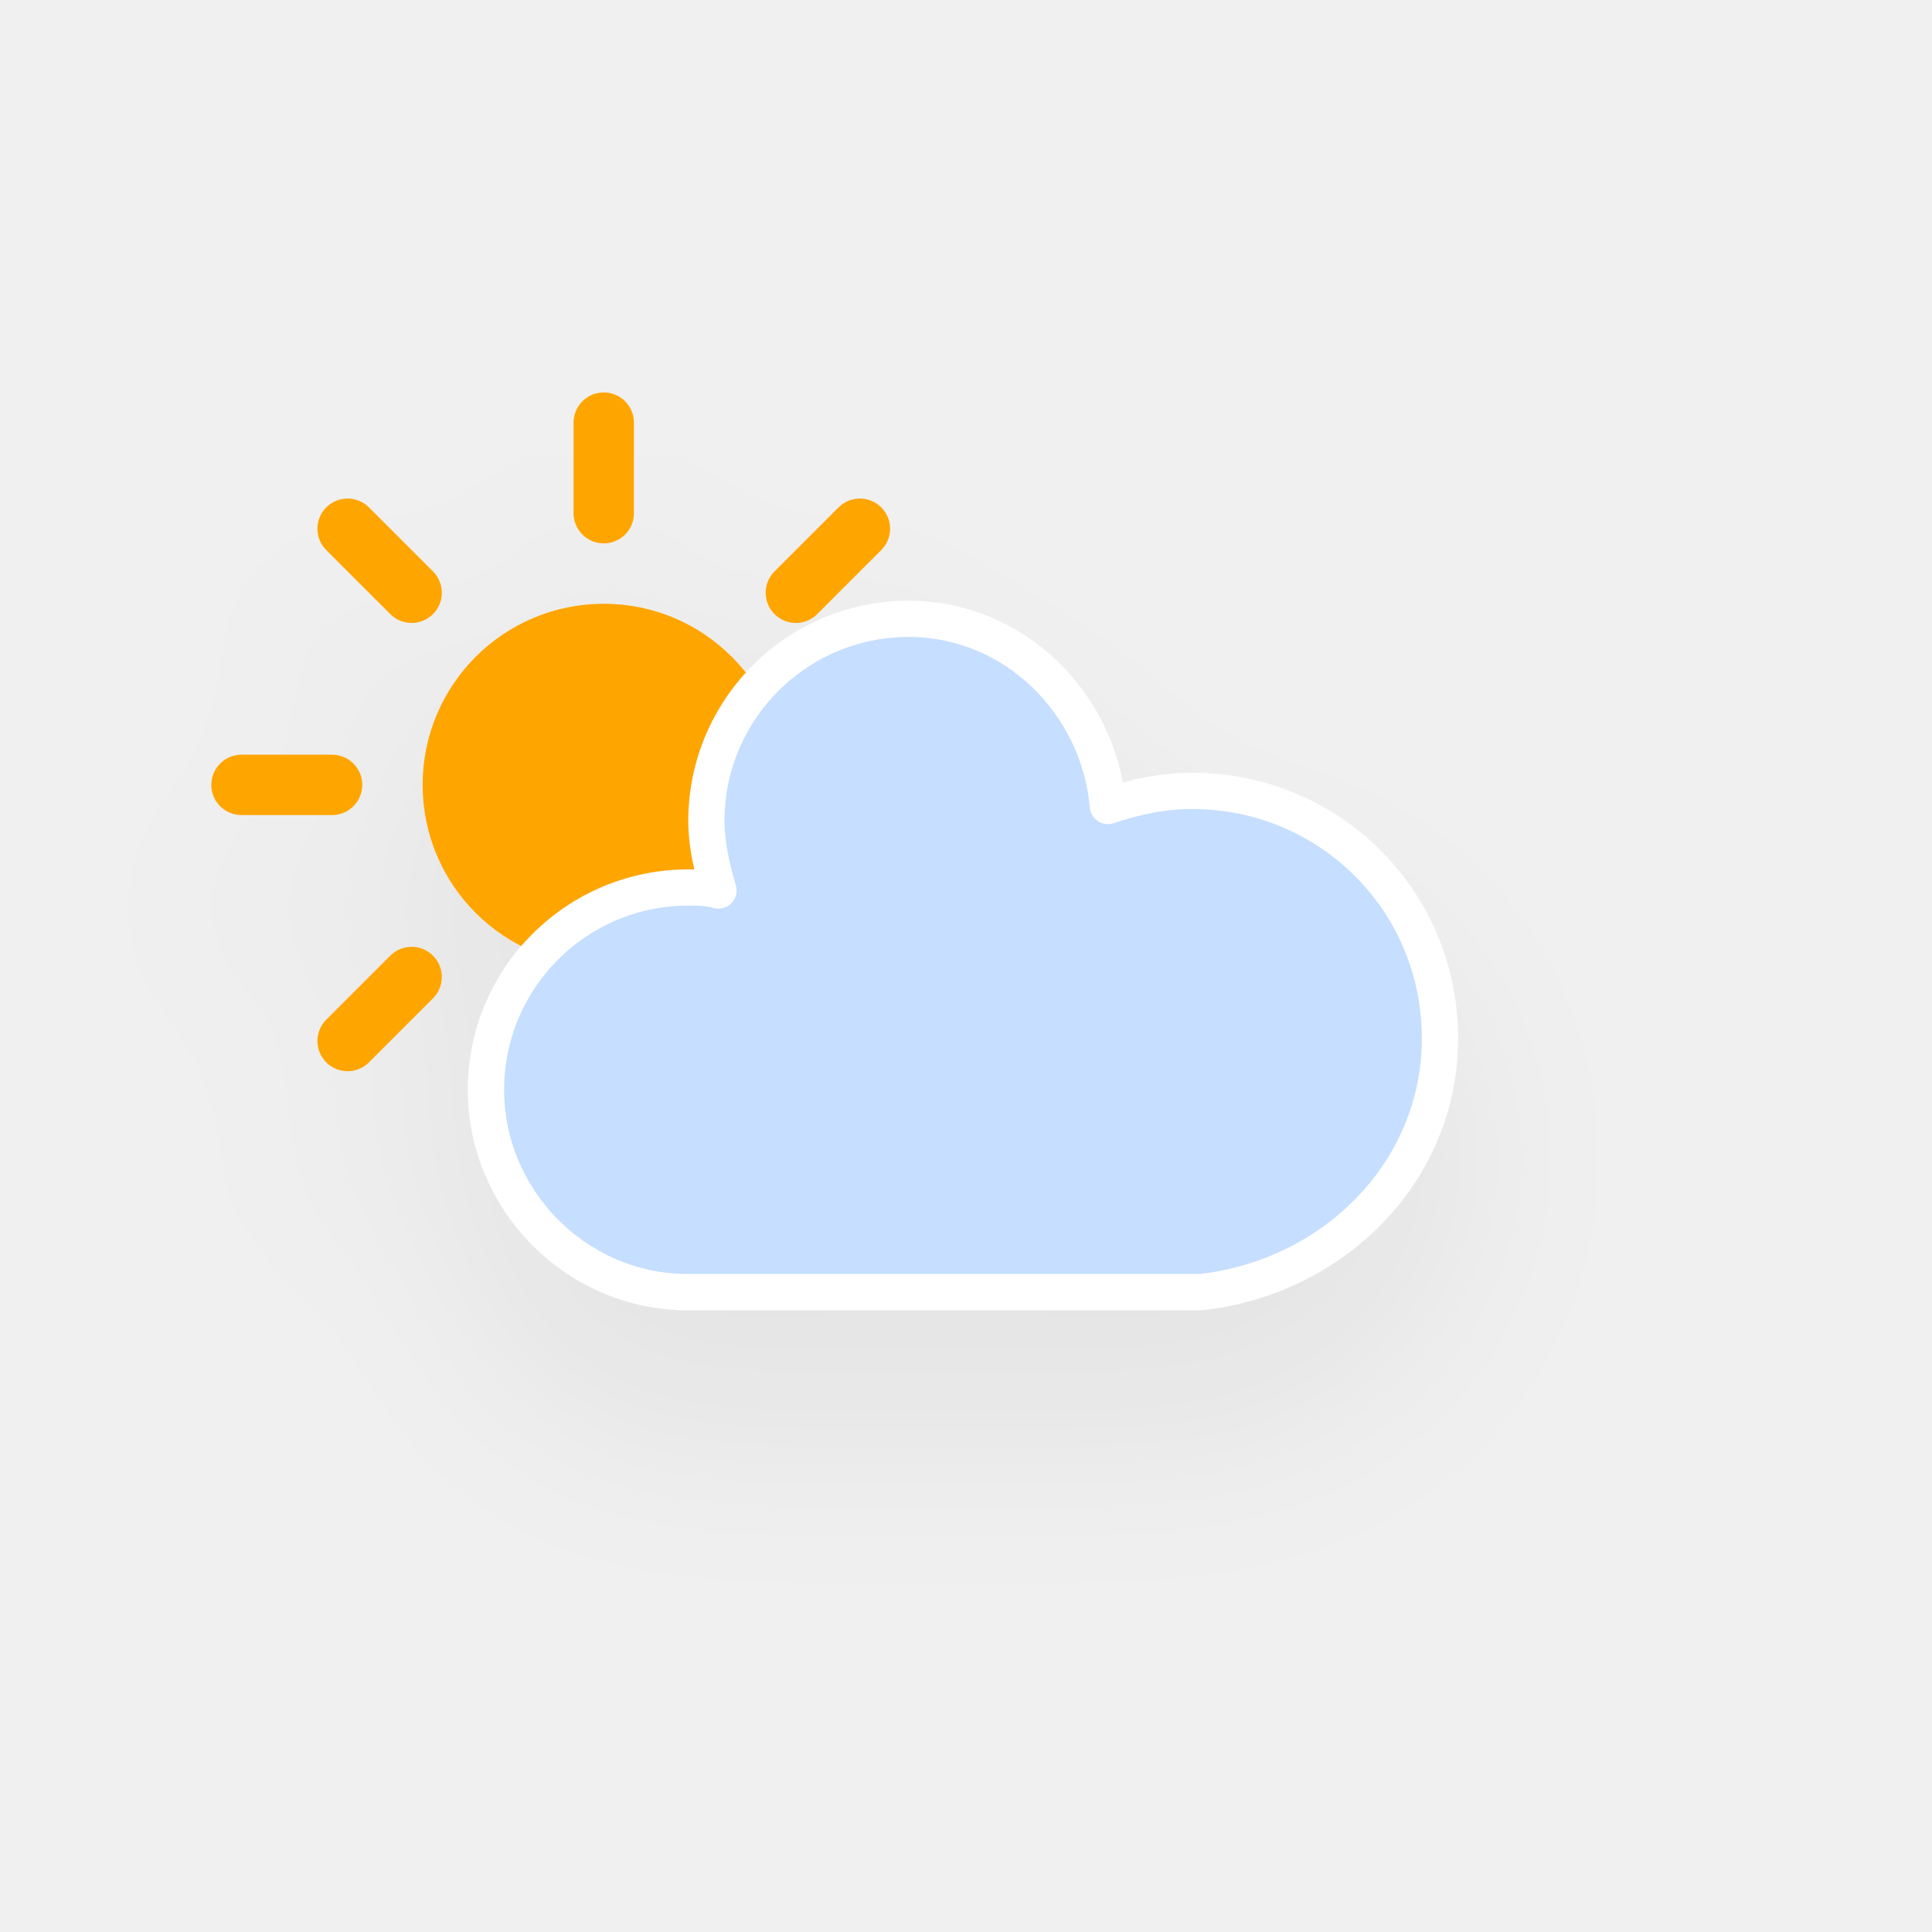
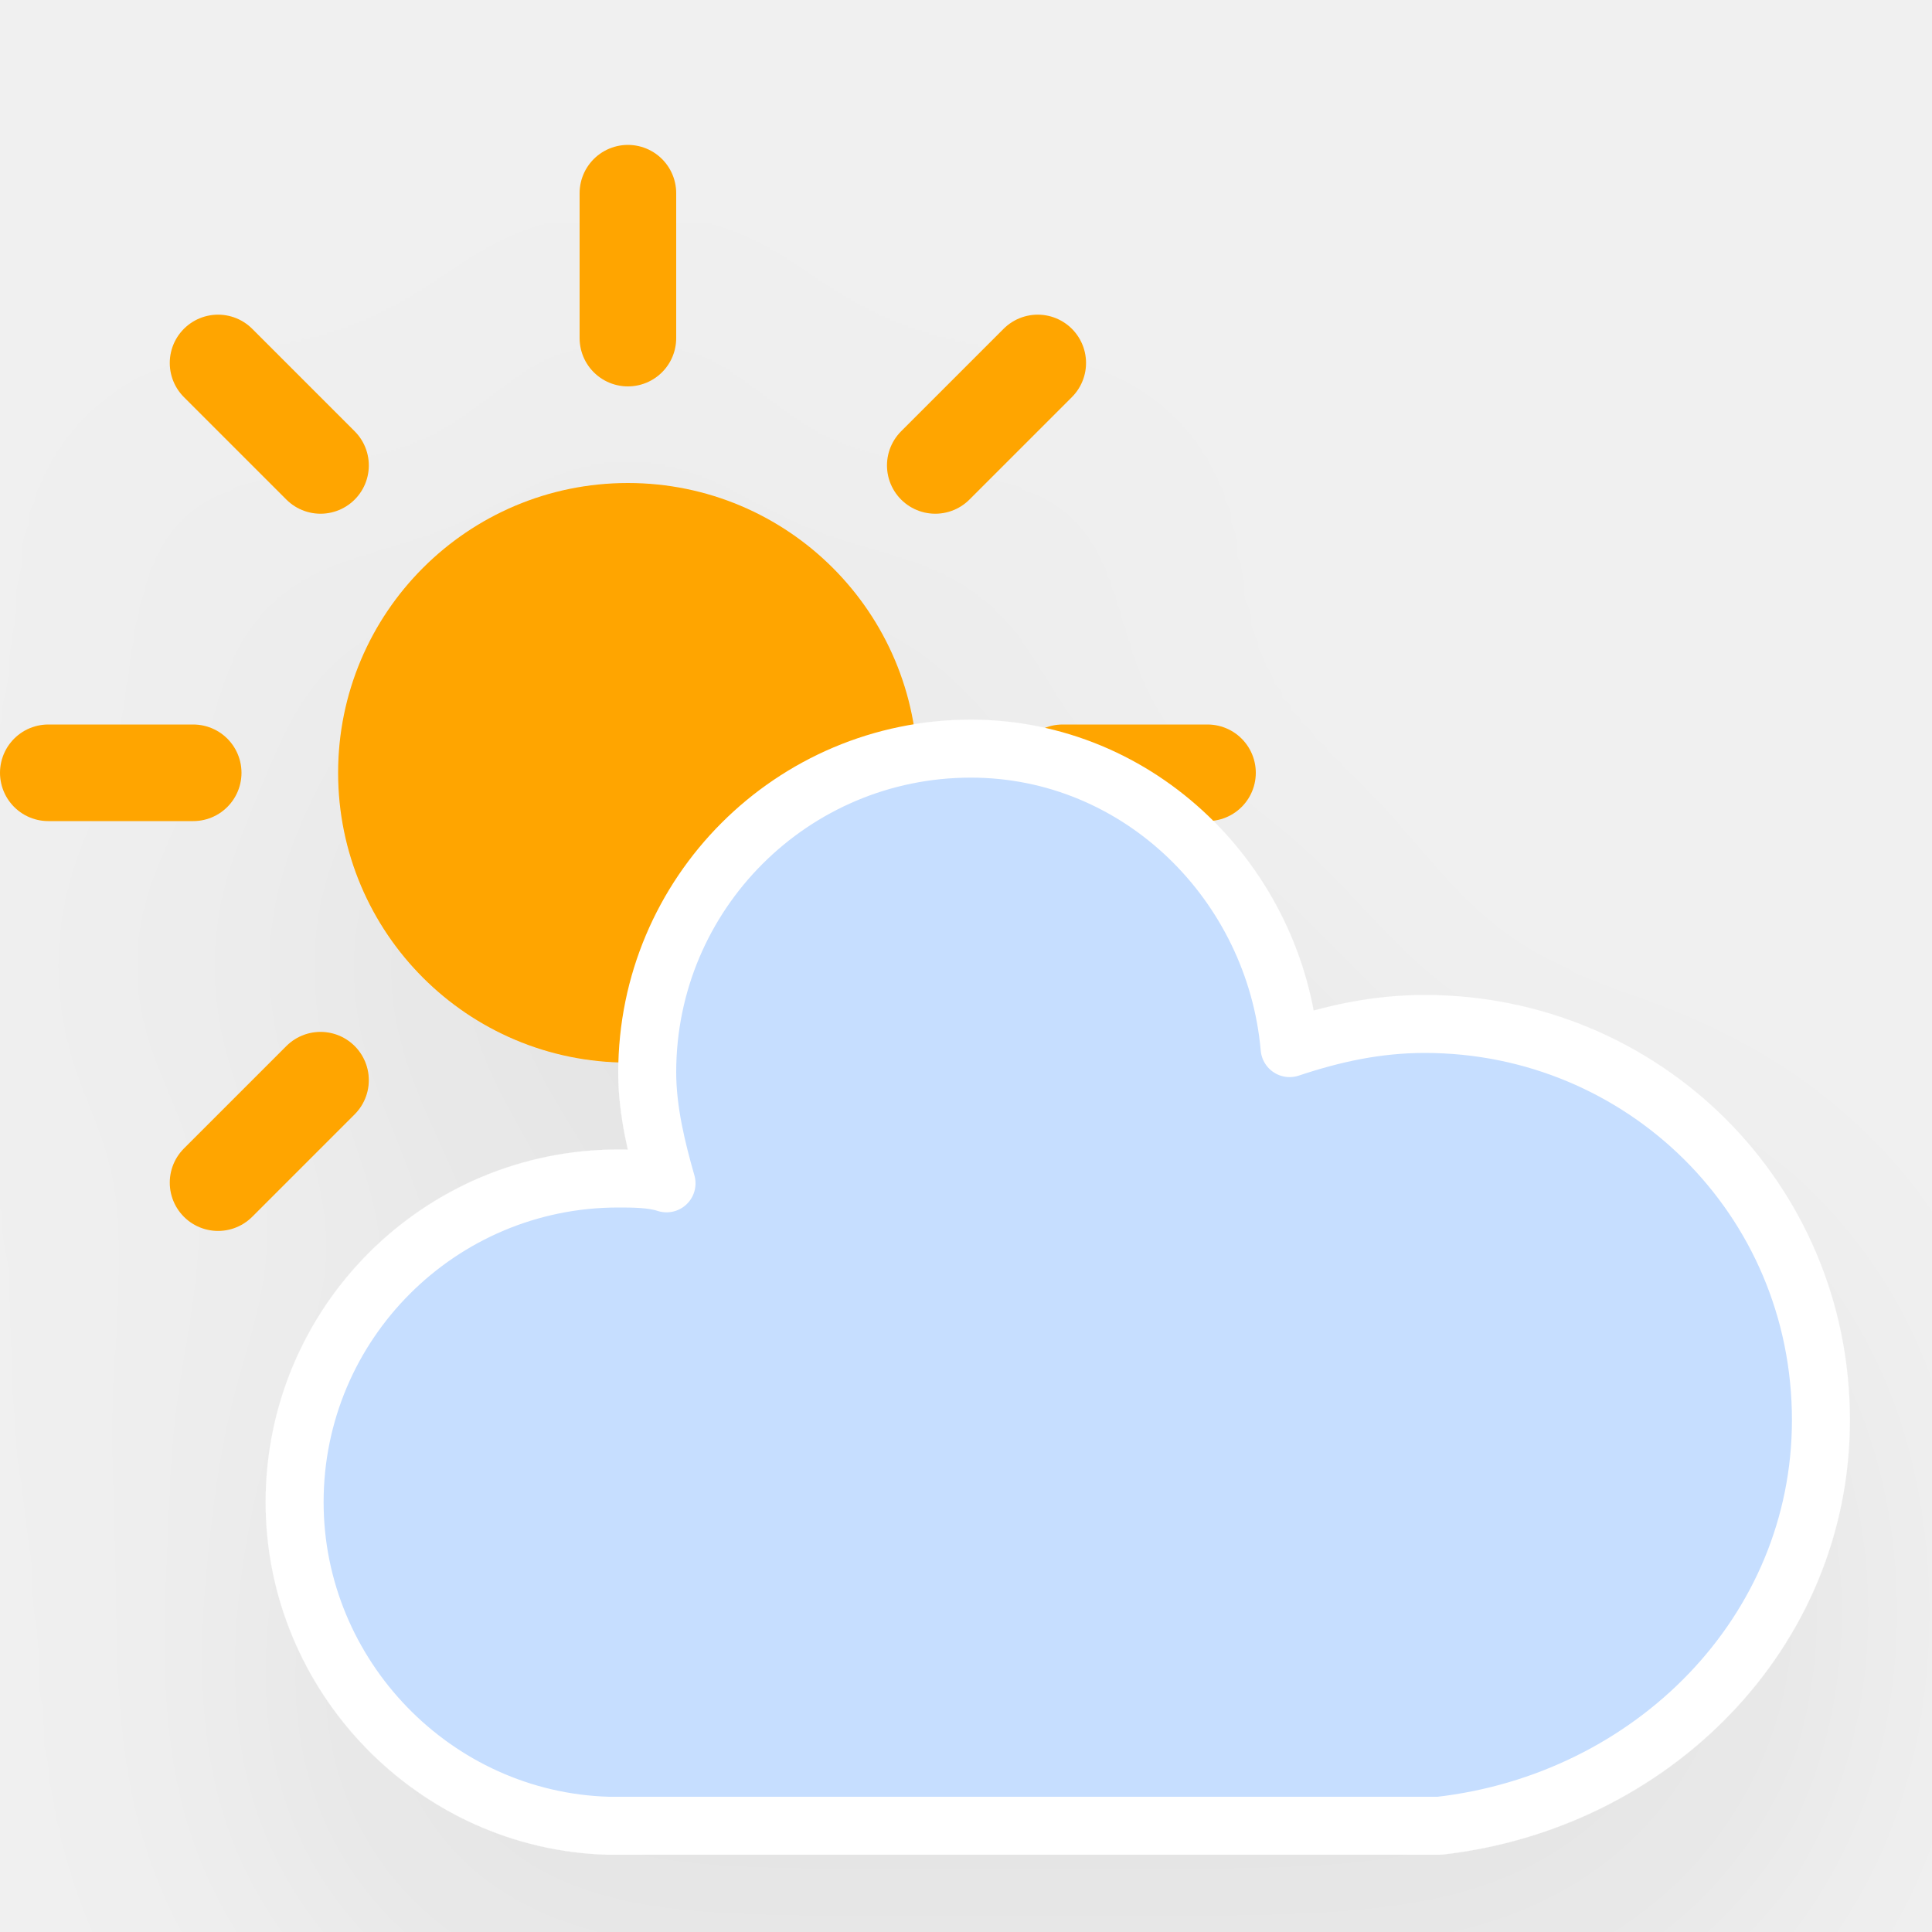
- <svg xmlns="http://www.w3.org/2000/svg" version="1.1" width="64" height="64" viewbox="0 0 64 64">
+ <svg xmlns="http://www.w3.org/2000/svg" version="1.1" width="40" height="40" viewbox="0 0 40 40">
  <defs>
    <filter id="blur" width="200%" height="200%">
      <feGaussianBlur in="SourceAlpha" stdDeviation="3" />
      <feOffset dx="0" dy="4" result="offsetblur" />
      <feComponentTransfer>
        <feFuncA type="linear" slope="0.05" />
      </feComponentTransfer>
      <feMerge>
        <feMergeNode />
        <feMergeNode in="SourceGraphic" />
      </feMerge>
    </filter>
    <style type="text/css">
/*
** CLOUDS
*/
@keyframes am-weather-cloud-2 {
  0% {
    -webkit-transform: translate(0px,0px);
       -moz-transform: translate(0px,0px);
        -ms-transform: translate(0px,0px);
            transform: translate(0px,0px);
  }

  50% {
    -webkit-transform: translate(2px,0px);
       -moz-transform: translate(2px,0px);
        -ms-transform: translate(2px,0px);
            transform: translate(2px,0px);
  }

  100% {
    -webkit-transform: translate(0px,0px);
       -moz-transform: translate(0px,0px);
        -ms-transform: translate(0px,0px);
            transform: translate(0px,0px);
  }
}

.am-weather-cloud-2 {
  -webkit-animation-name: am-weather-cloud-2;
     -moz-animation-name: am-weather-cloud-2;
          animation-name: am-weather-cloud-2;
  -webkit-animation-duration: 3s;
     -moz-animation-duration: 3s;
          animation-duration: 3s;
  -webkit-animation-timing-function: linear;
     -moz-animation-timing-function: linear;
          animation-timing-function: linear;
  -webkit-animation-iteration-count: infinite;
     -moz-animation-iteration-count: infinite;
          animation-iteration-count: infinite;
}

/*
** SUN
*/
@keyframes am-weather-sun {
  0% {
    -webkit-transform: rotate(0deg);
       -moz-transform: rotate(0deg);
        -ms-transform: rotate(0deg);
            transform: rotate(0deg);
  }

  100% {
    -webkit-transform: rotate(360deg);
       -moz-transform: rotate(360deg);
        -ms-transform: rotate(360deg);
            transform: rotate(360deg);
  }
}

.am-weather-sun {
  -webkit-animation-name: am-weather-sun;
     -moz-animation-name: am-weather-sun;
      -ms-animation-name: am-weather-sun;
          animation-name: am-weather-sun;
  -webkit-animation-duration: 9s;
     -moz-animation-duration: 9s;
      -ms-animation-duration: 9s;
          animation-duration: 9s;
  -webkit-animation-timing-function: linear;
     -moz-animation-timing-function: linear;
      -ms-animation-timing-function: linear;
          animation-timing-function: linear;
  -webkit-animation-iteration-count: infinite;
     -moz-animation-iteration-count: infinite;
      -ms-animation-iteration-count: infinite;
          animation-iteration-count: infinite;
}

@keyframes am-weather-sun-shiny {
  0% {
    stroke-dasharray: 3px 10px;
    stroke-dashoffset: 0px;
  }

  50% {
    stroke-dasharray: 0.1px 10px;
    stroke-dashoffset: -1px;
  }

  100% {
    stroke-dasharray: 3px 10px;
    stroke-dashoffset: 0px;
  }
}

.am-weather-sun-shiny line {
  -webkit-animation-name: am-weather-sun-shiny;
     -moz-animation-name: am-weather-sun-shiny;
      -ms-animation-name: am-weather-sun-shiny;
          animation-name: am-weather-sun-shiny;
  -webkit-animation-duration: 2s;
     -moz-animation-duration: 2s;
      -ms-animation-duration: 2s;
          animation-duration: 2s;
  -webkit-animation-timing-function: linear;
     -moz-animation-timing-function: linear;
      -ms-animation-timing-function: linear;
          animation-timing-function: linear;
  -webkit-animation-iteration-count: infinite;
     -moz-animation-iteration-count: infinite;
      -ms-animation-iteration-count: infinite;
          animation-iteration-count: infinite;
}
        </style>
  </defs>
  <g filter="url(#blur)" id="cloudy-day-1">
-     <g transform="translate(20,10)">
-       <g transform="translate(0,16)">
+     <g transform="translate(10,5)">
+       <g transform="translate(3,11)">
        <g class="am-weather-sun">
          <g>
            <line fill="none" stroke="orange" stroke-linecap="round" stroke-width="2" transform="translate(0,9)" x1="0" x2="0" y1="0" y2="3" />
          </g>
          <g transform="rotate(45)">
            <line fill="none" stroke="orange" stroke-linecap="round" stroke-width="2" transform="translate(0,9)" x1="0" x2="0" y1="0" y2="3" />
          </g>
          <g transform="rotate(90)">
            <line fill="none" stroke="orange" stroke-linecap="round" stroke-width="2" transform="translate(0,9)" x1="0" x2="0" y1="0" y2="3" />
          </g>
          <g transform="rotate(135)">
            <line fill="none" stroke="orange" stroke-linecap="round" stroke-width="2" transform="translate(0,9)" x1="0" x2="0" y1="0" y2="3" />
          </g>
          <g transform="rotate(180)">
            <line fill="none" stroke="orange" stroke-linecap="round" stroke-width="2" transform="translate(0,9)" x1="0" x2="0" y1="0" y2="3" />
          </g>
          <g transform="rotate(225)">
            <line fill="none" stroke="orange" stroke-linecap="round" stroke-width="2" transform="translate(0,9)" x1="0" x2="0" y1="0" y2="3" />
          </g>
          <g transform="rotate(270)">
            <line fill="none" stroke="orange" stroke-linecap="round" stroke-width="2" transform="translate(0,9)" x1="0" x2="0" y1="0" y2="3" />
          </g>
          <g transform="rotate(315)">
            <line fill="none" stroke="orange" stroke-linecap="round" stroke-width="2" transform="translate(0,9)" x1="0" x2="0" y1="0" y2="3" />
          </g>
        </g>
        <circle cx="0" cy="0" fill="orange" r="5" stroke="orange" stroke-width="2" />
      </g>
      <g class="am-weather-cloud-2">
        <path d="M47.7,35.4c0-4.6-3.7-8.2-8.2-8.2c-1,0-1.9,0.2-2.8,0.5c-0.3-3.4-3.1-6.2-6.6-6.2c-3.7,0-6.7,3-6.7,6.7c0,0.8,0.2,1.6,0.4,2.3    c-0.3-0.1-0.7-0.1-1-0.1c-3.7,0-6.7,3-6.7,6.7c0,3.6,2.9,6.6,6.5,6.7l17.2,0C44.2,43.3,47.7,39.8,47.7,35.4z" fill="#C6DEFF" stroke="white" stroke-linejoin="round" stroke-width="1.2" transform="translate(-20,-11)" />
      </g>
    </g>
  </g>
</svg>
